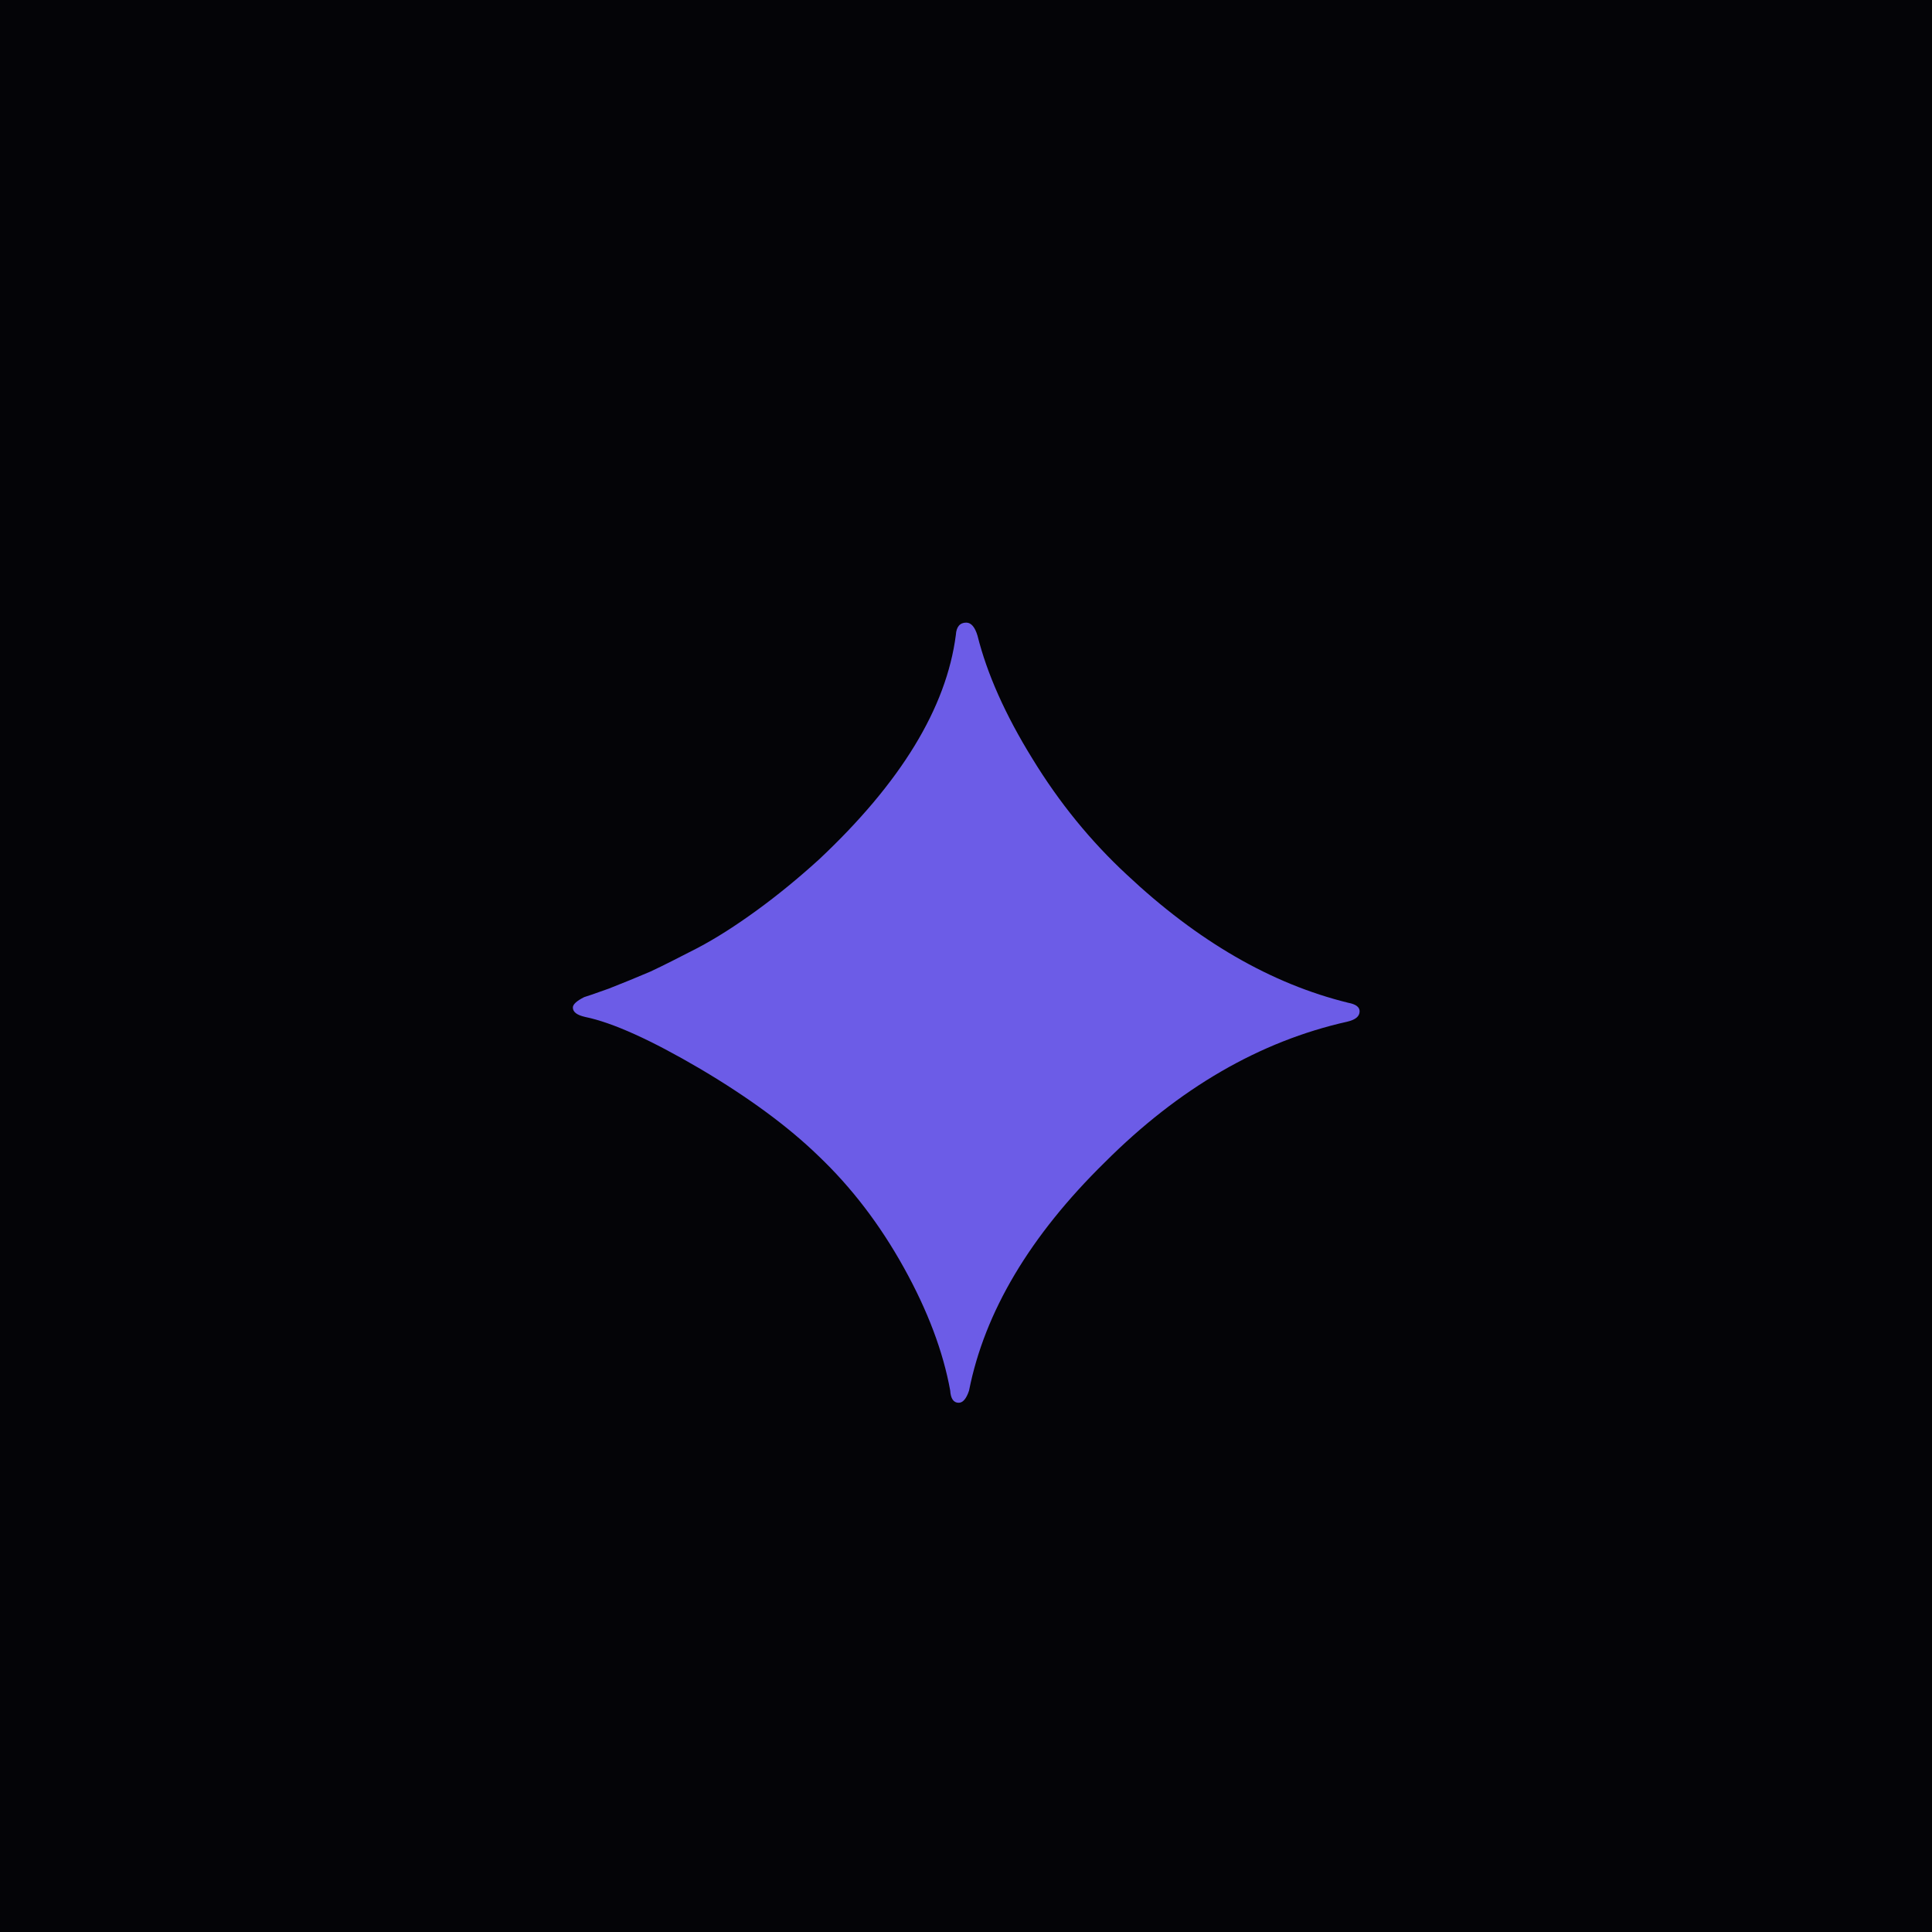
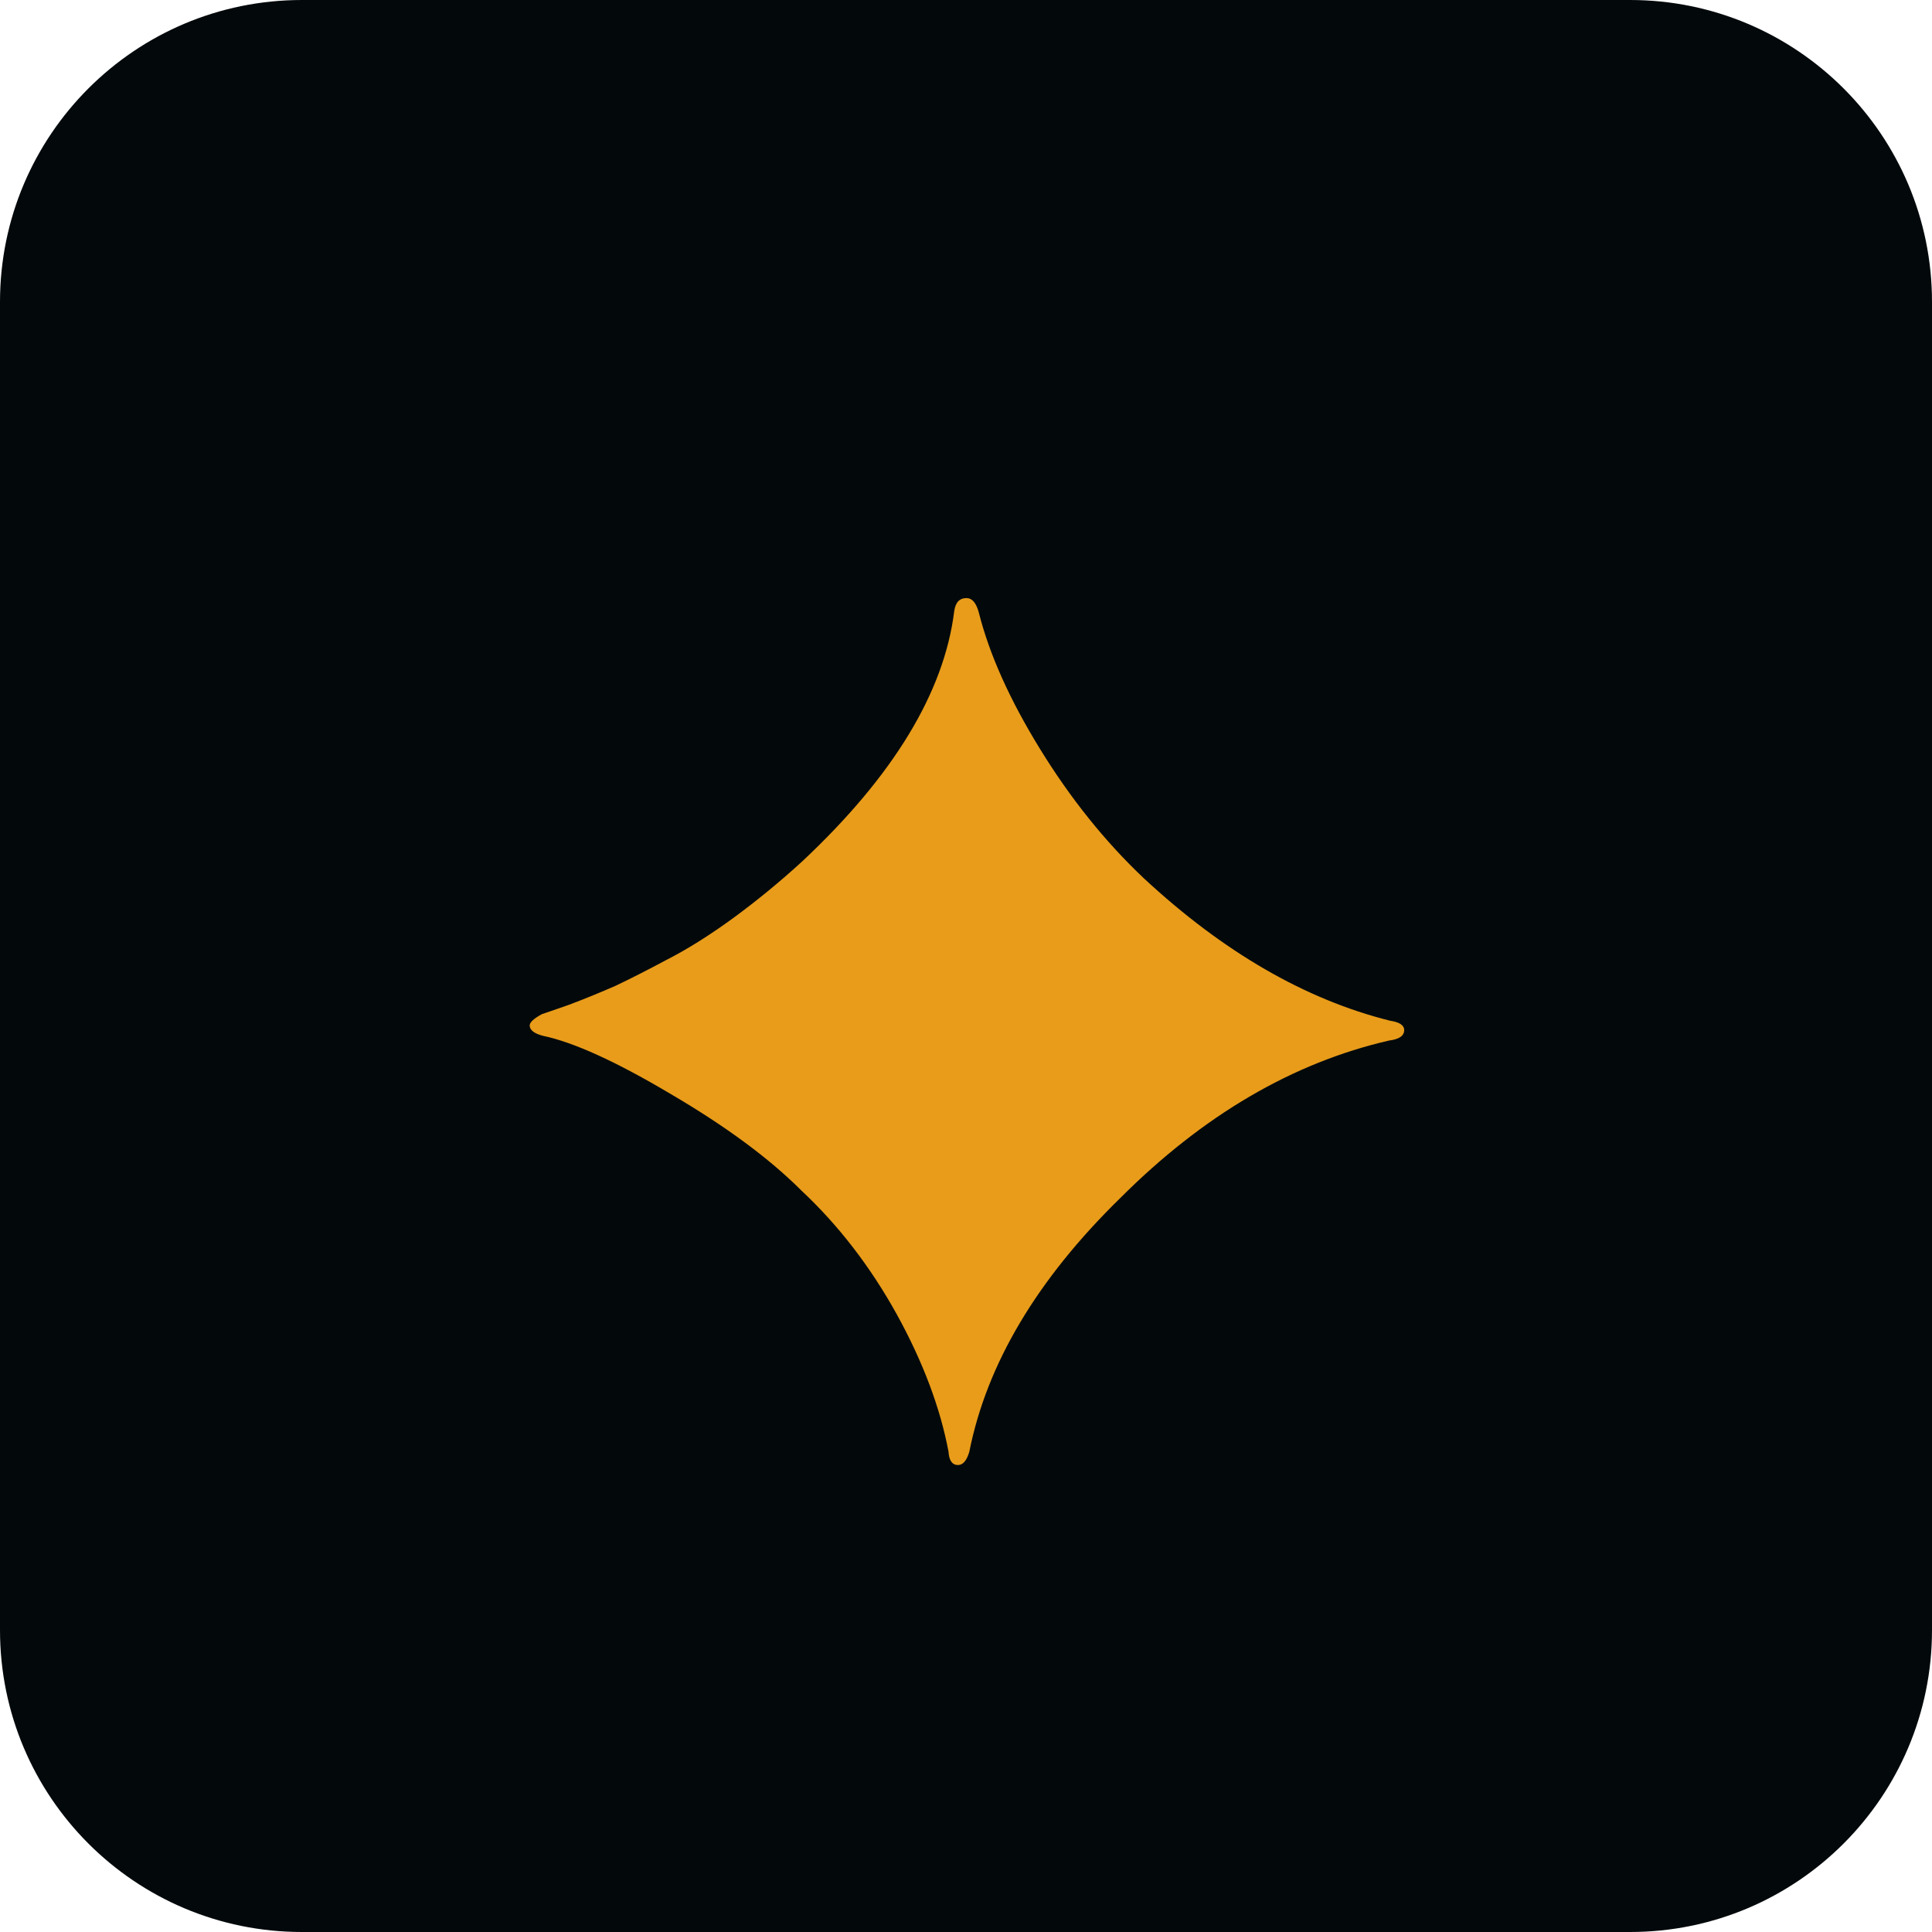
<svg xmlns="http://www.w3.org/2000/svg" viewBox="0 0 32 32">
-   <rect width="32" height="32" fill="#040407" />
-   <text x="16" y="23" font-size="18" text-anchor="middle" fill="#6c5ce7" font-family="serif">✦</text>
+   <rect width="32" height="32" rx="5" fill="#03090b" />
+   <text x="16" y="24" text-anchor="middle" font-size="20" font-family="serif" fill="#e89c1a">✦</text>
</svg>
